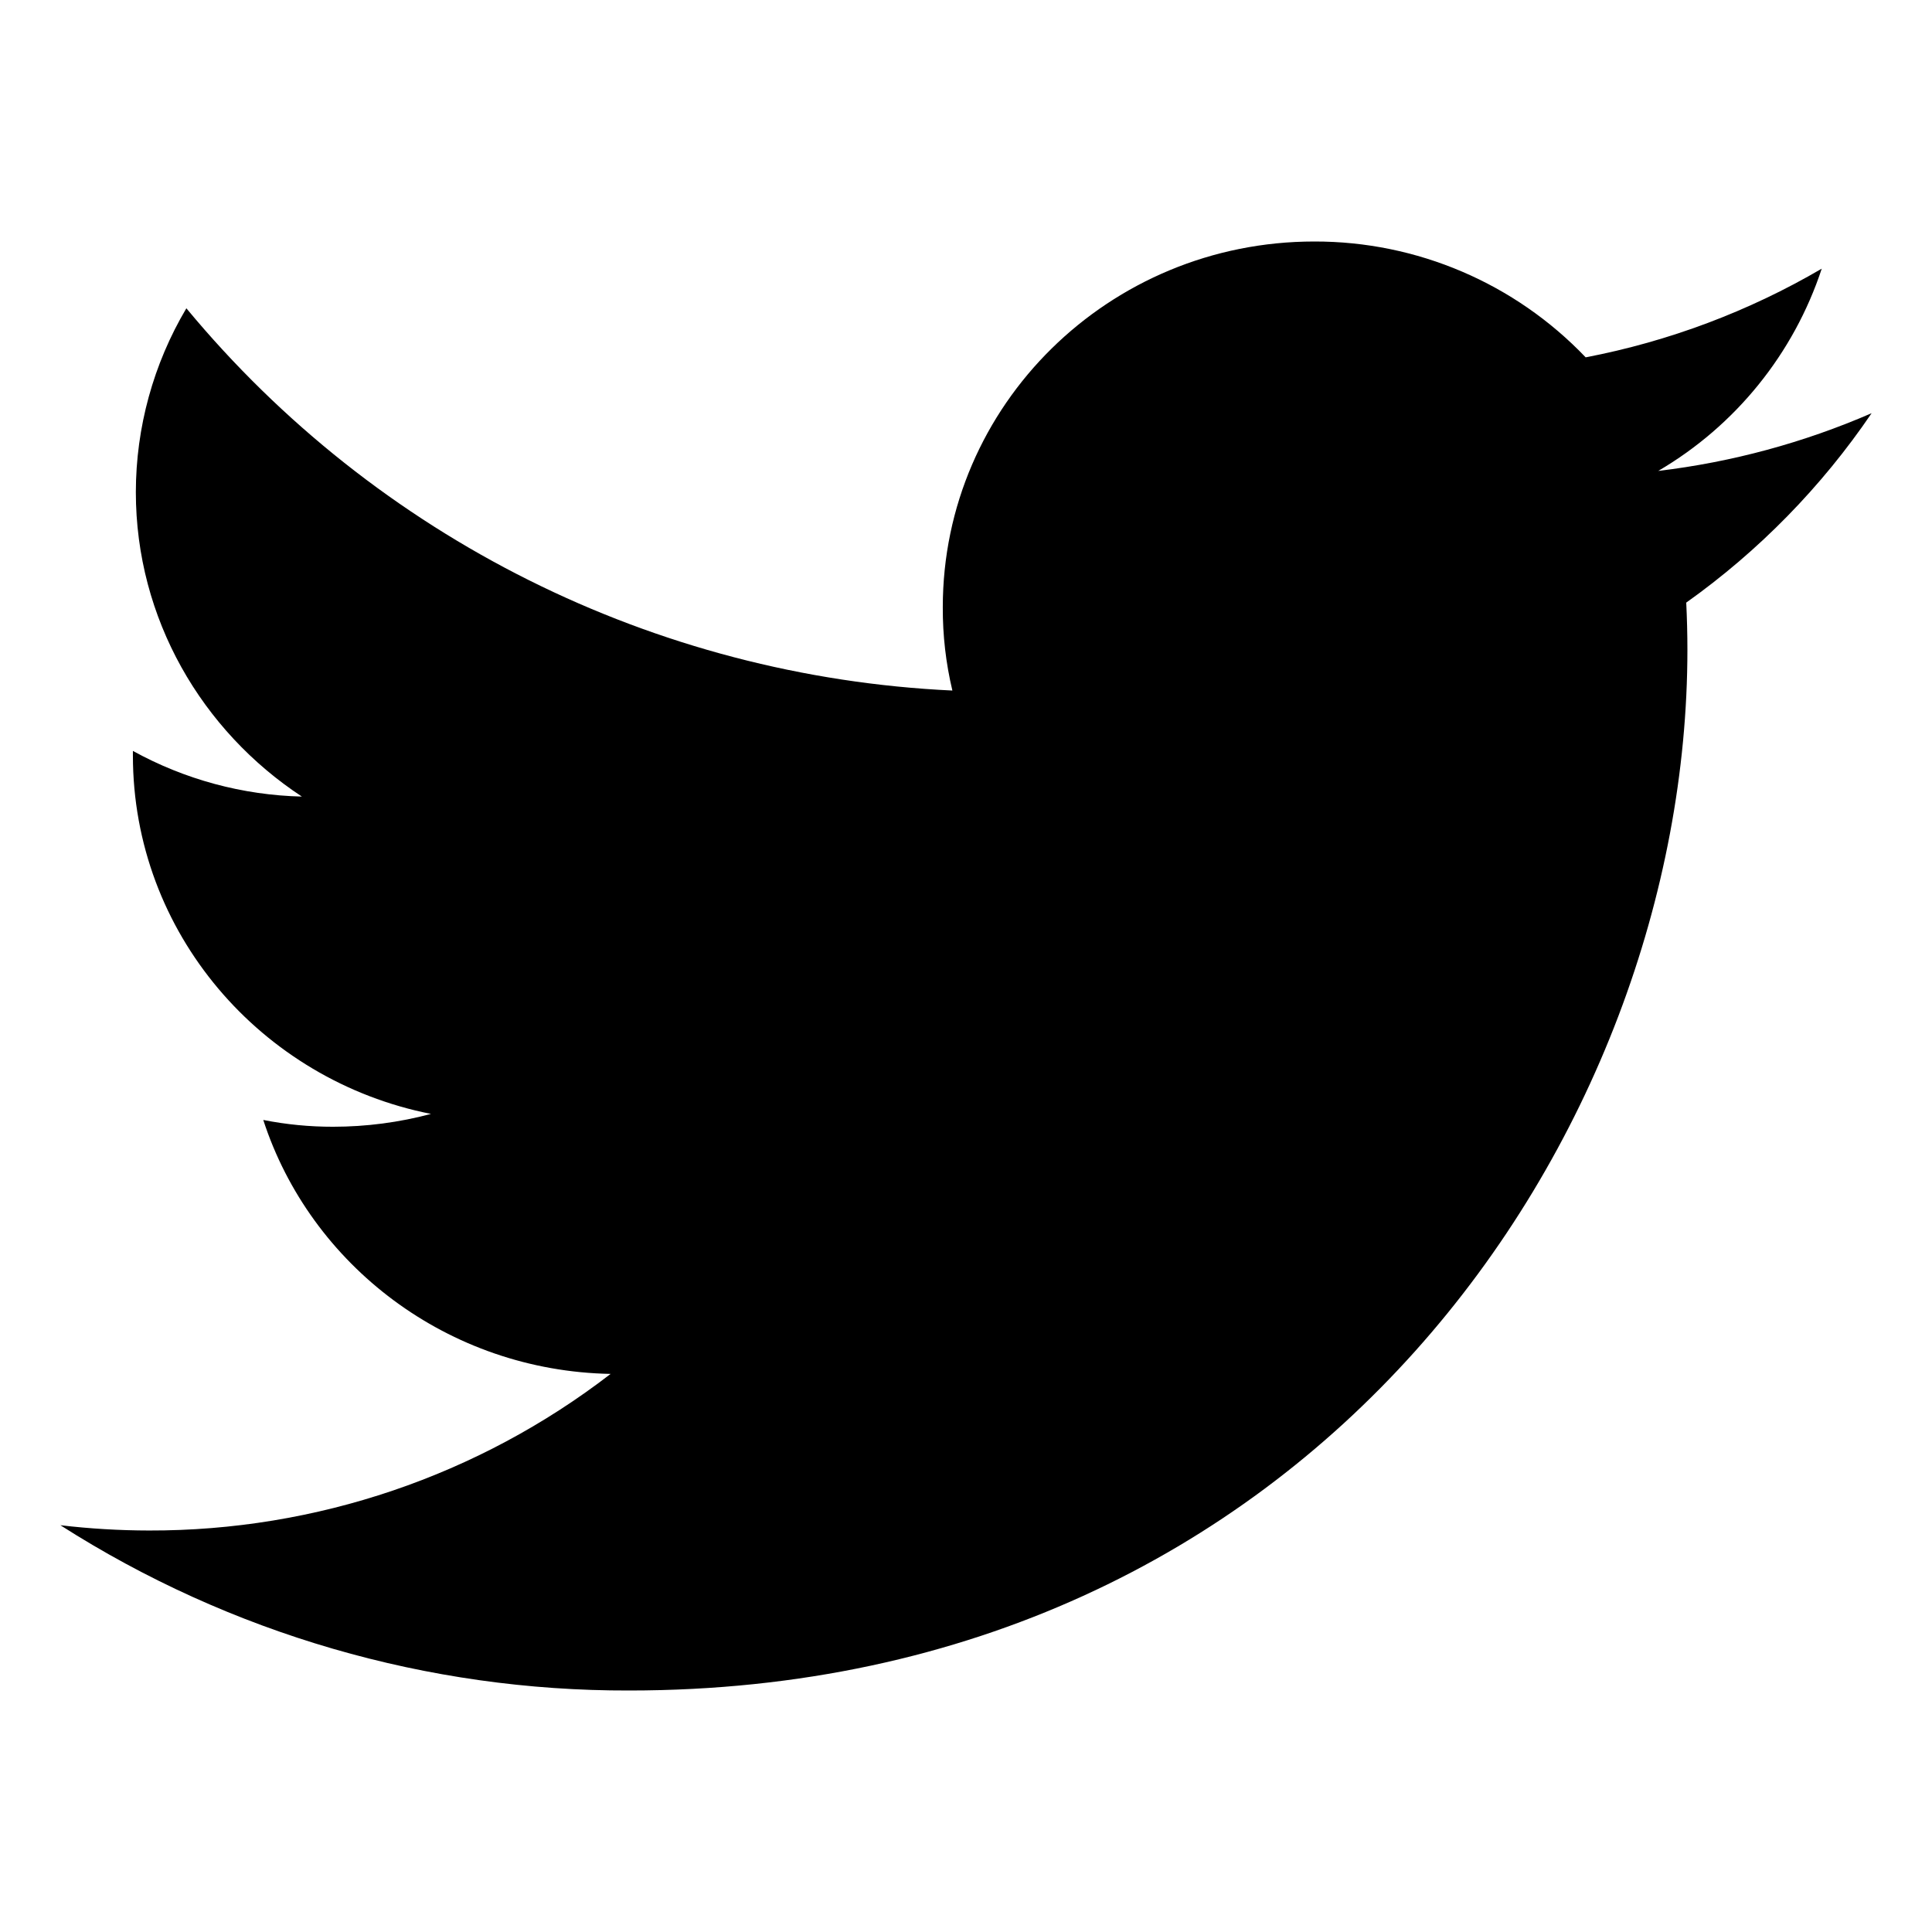
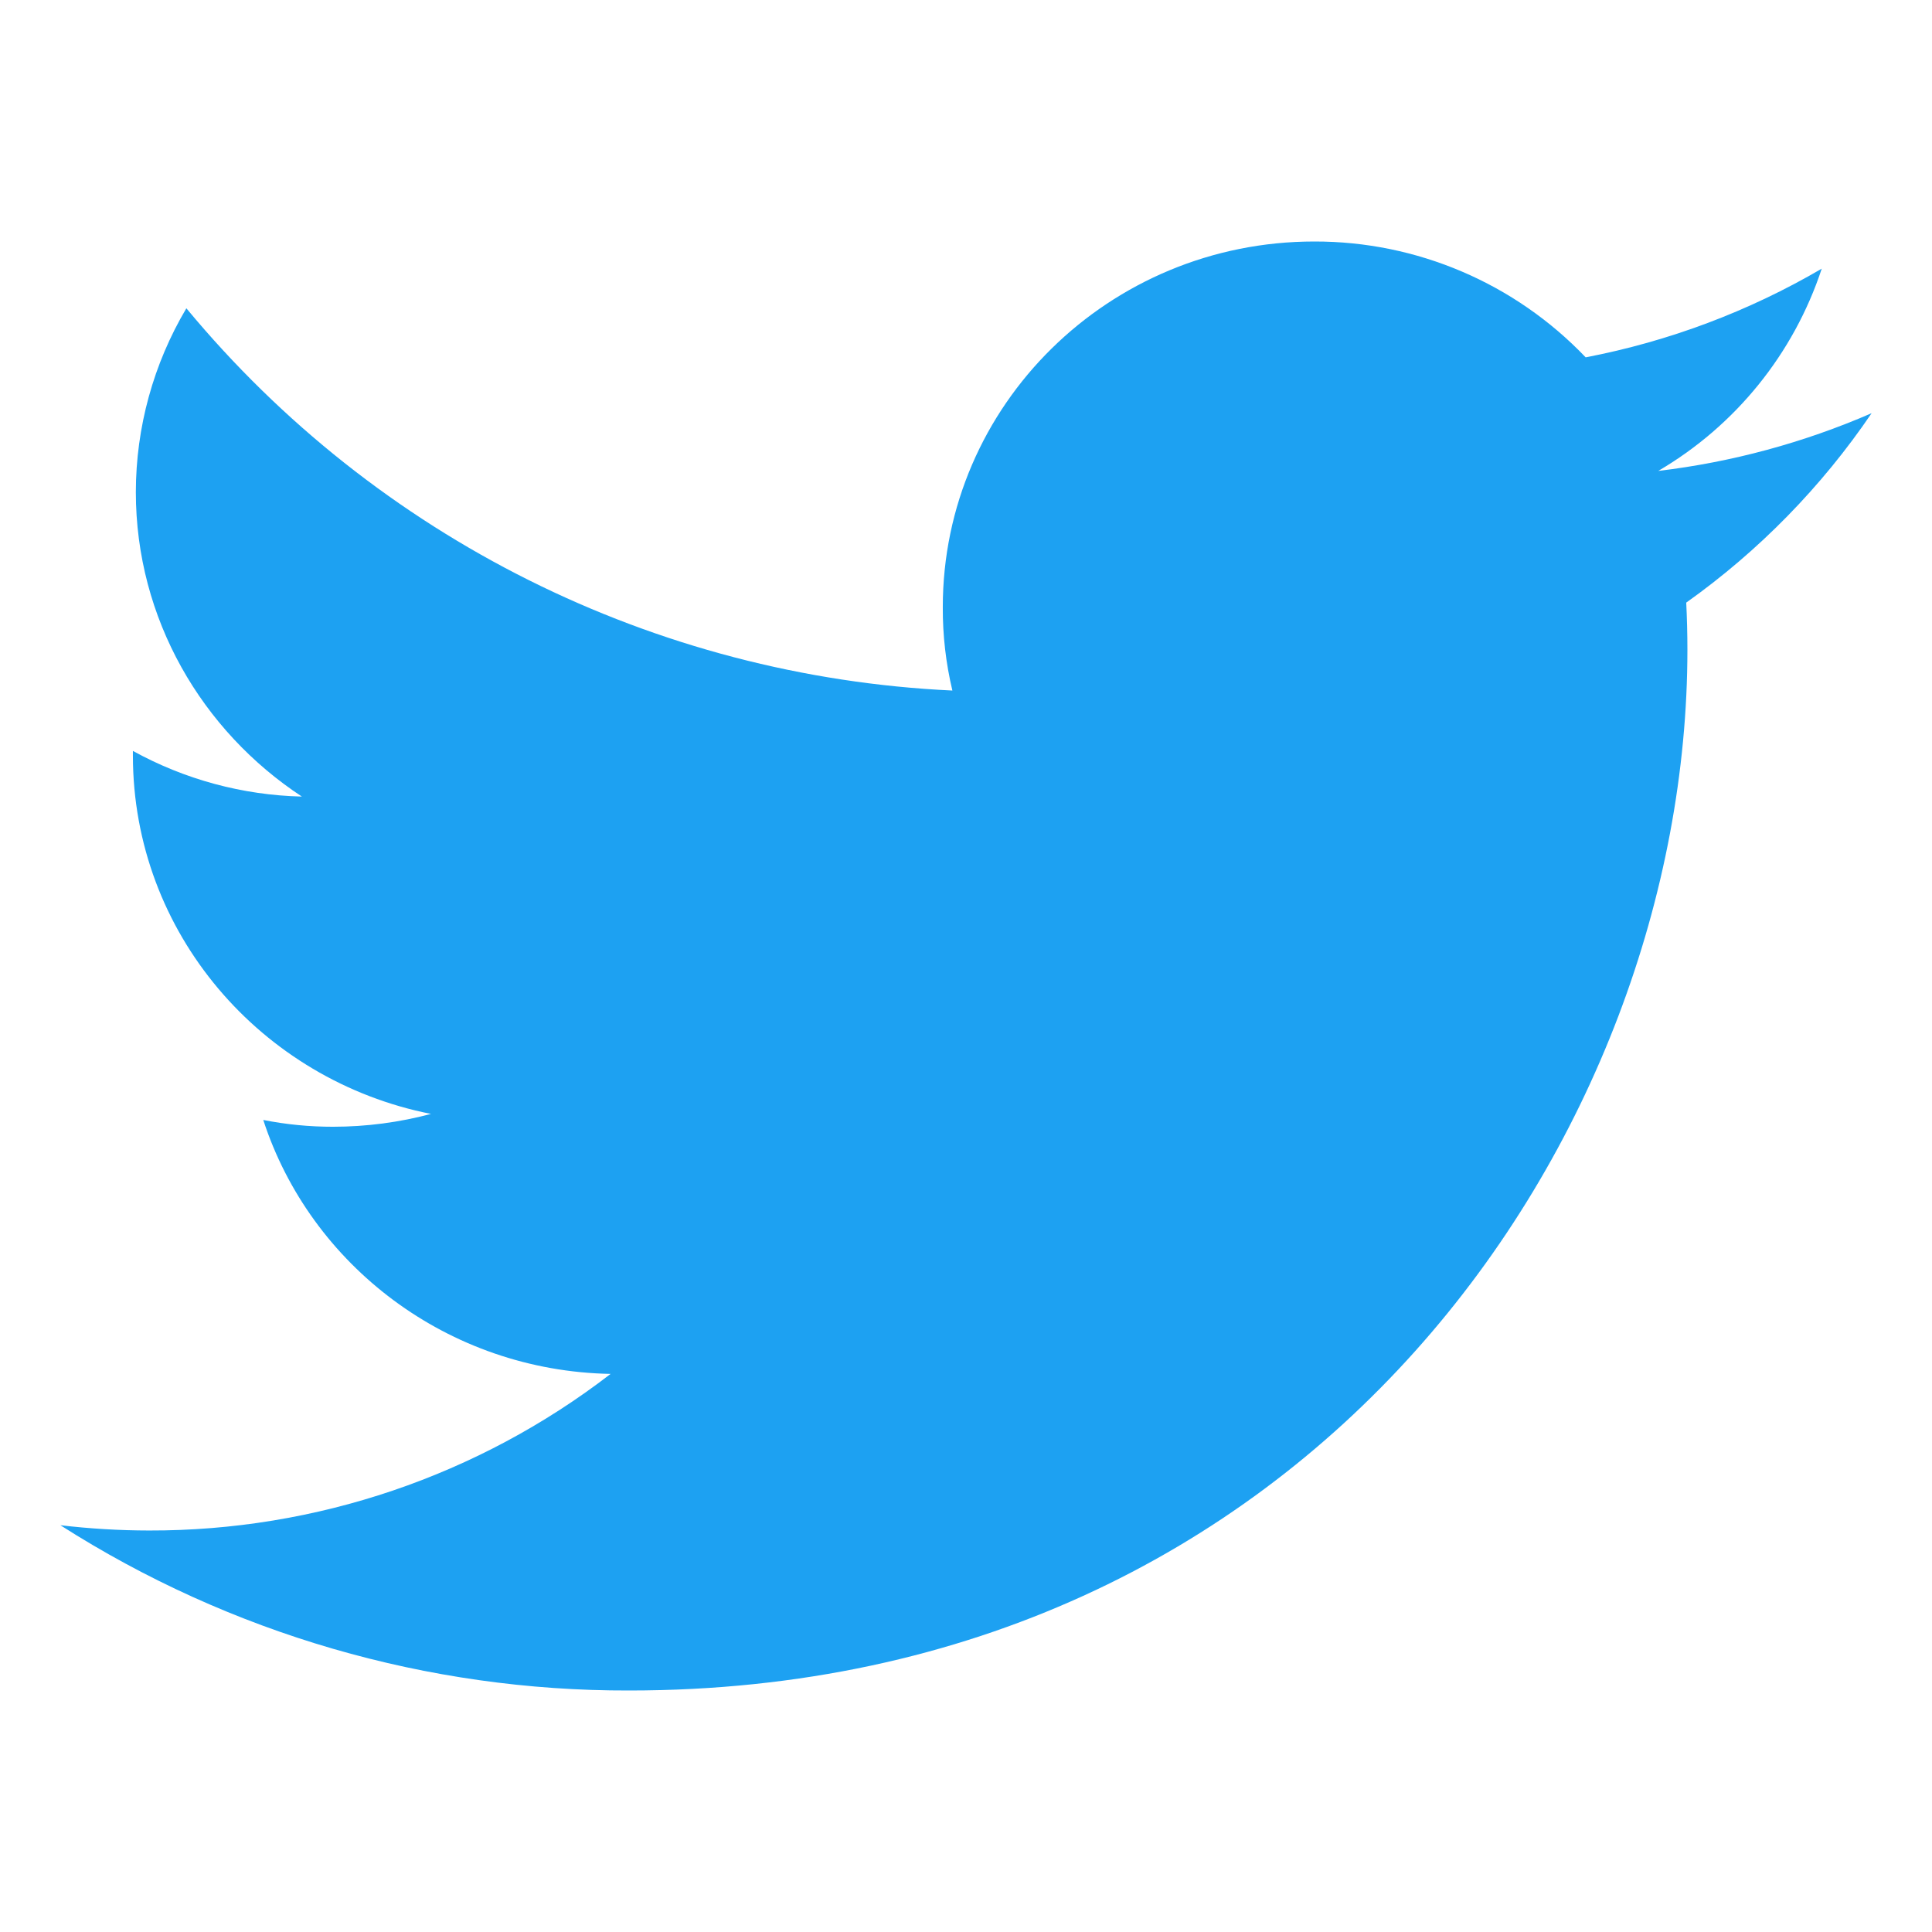
- <svg xmlns="http://www.w3.org/2000/svg" class="ionicon" viewBox="0 0 512 512">
+ <svg xmlns="http://www.w3.org/2000/svg" fill="#1DA1F2" class="ionicon" viewBox="0 0 512 512">
  <path d="M496 109.5a201.8 201.8 0 01-56.55 15.3 97.51 97.51 0 0043.33-53.6 197.74 197.74 0 01-62.56 23.5A99.14 99.14 0 00348.31 64c-54.42 0-98.46 43.4-98.46 96.9a93.21 93.21 0 002.54 22.1 280.7 280.7 0 01-203-101.3A95.69 95.69 0 0036 130.4c0 33.6 17.53 63.3 44 80.7A97.5 97.5 0 0135.22 199v1.2c0 47 34 86.1 79 95a100.76 100.76 0 01-25.94 3.4 94.38 94.38 0 01-18.51-1.8c12.51 38.5 48.92 66.5 92.05 67.3A199.59 199.59 0 0139.5 405.6a203 203 0 01-23.5-1.4A278.68 278.68 0 00166.74 448c181.36 0 280.44-147.7 280.44-275.8 0-4.2-.11-8.4-.31-12.5A198.48 198.48 0 00496 109.5z" />
</svg>
